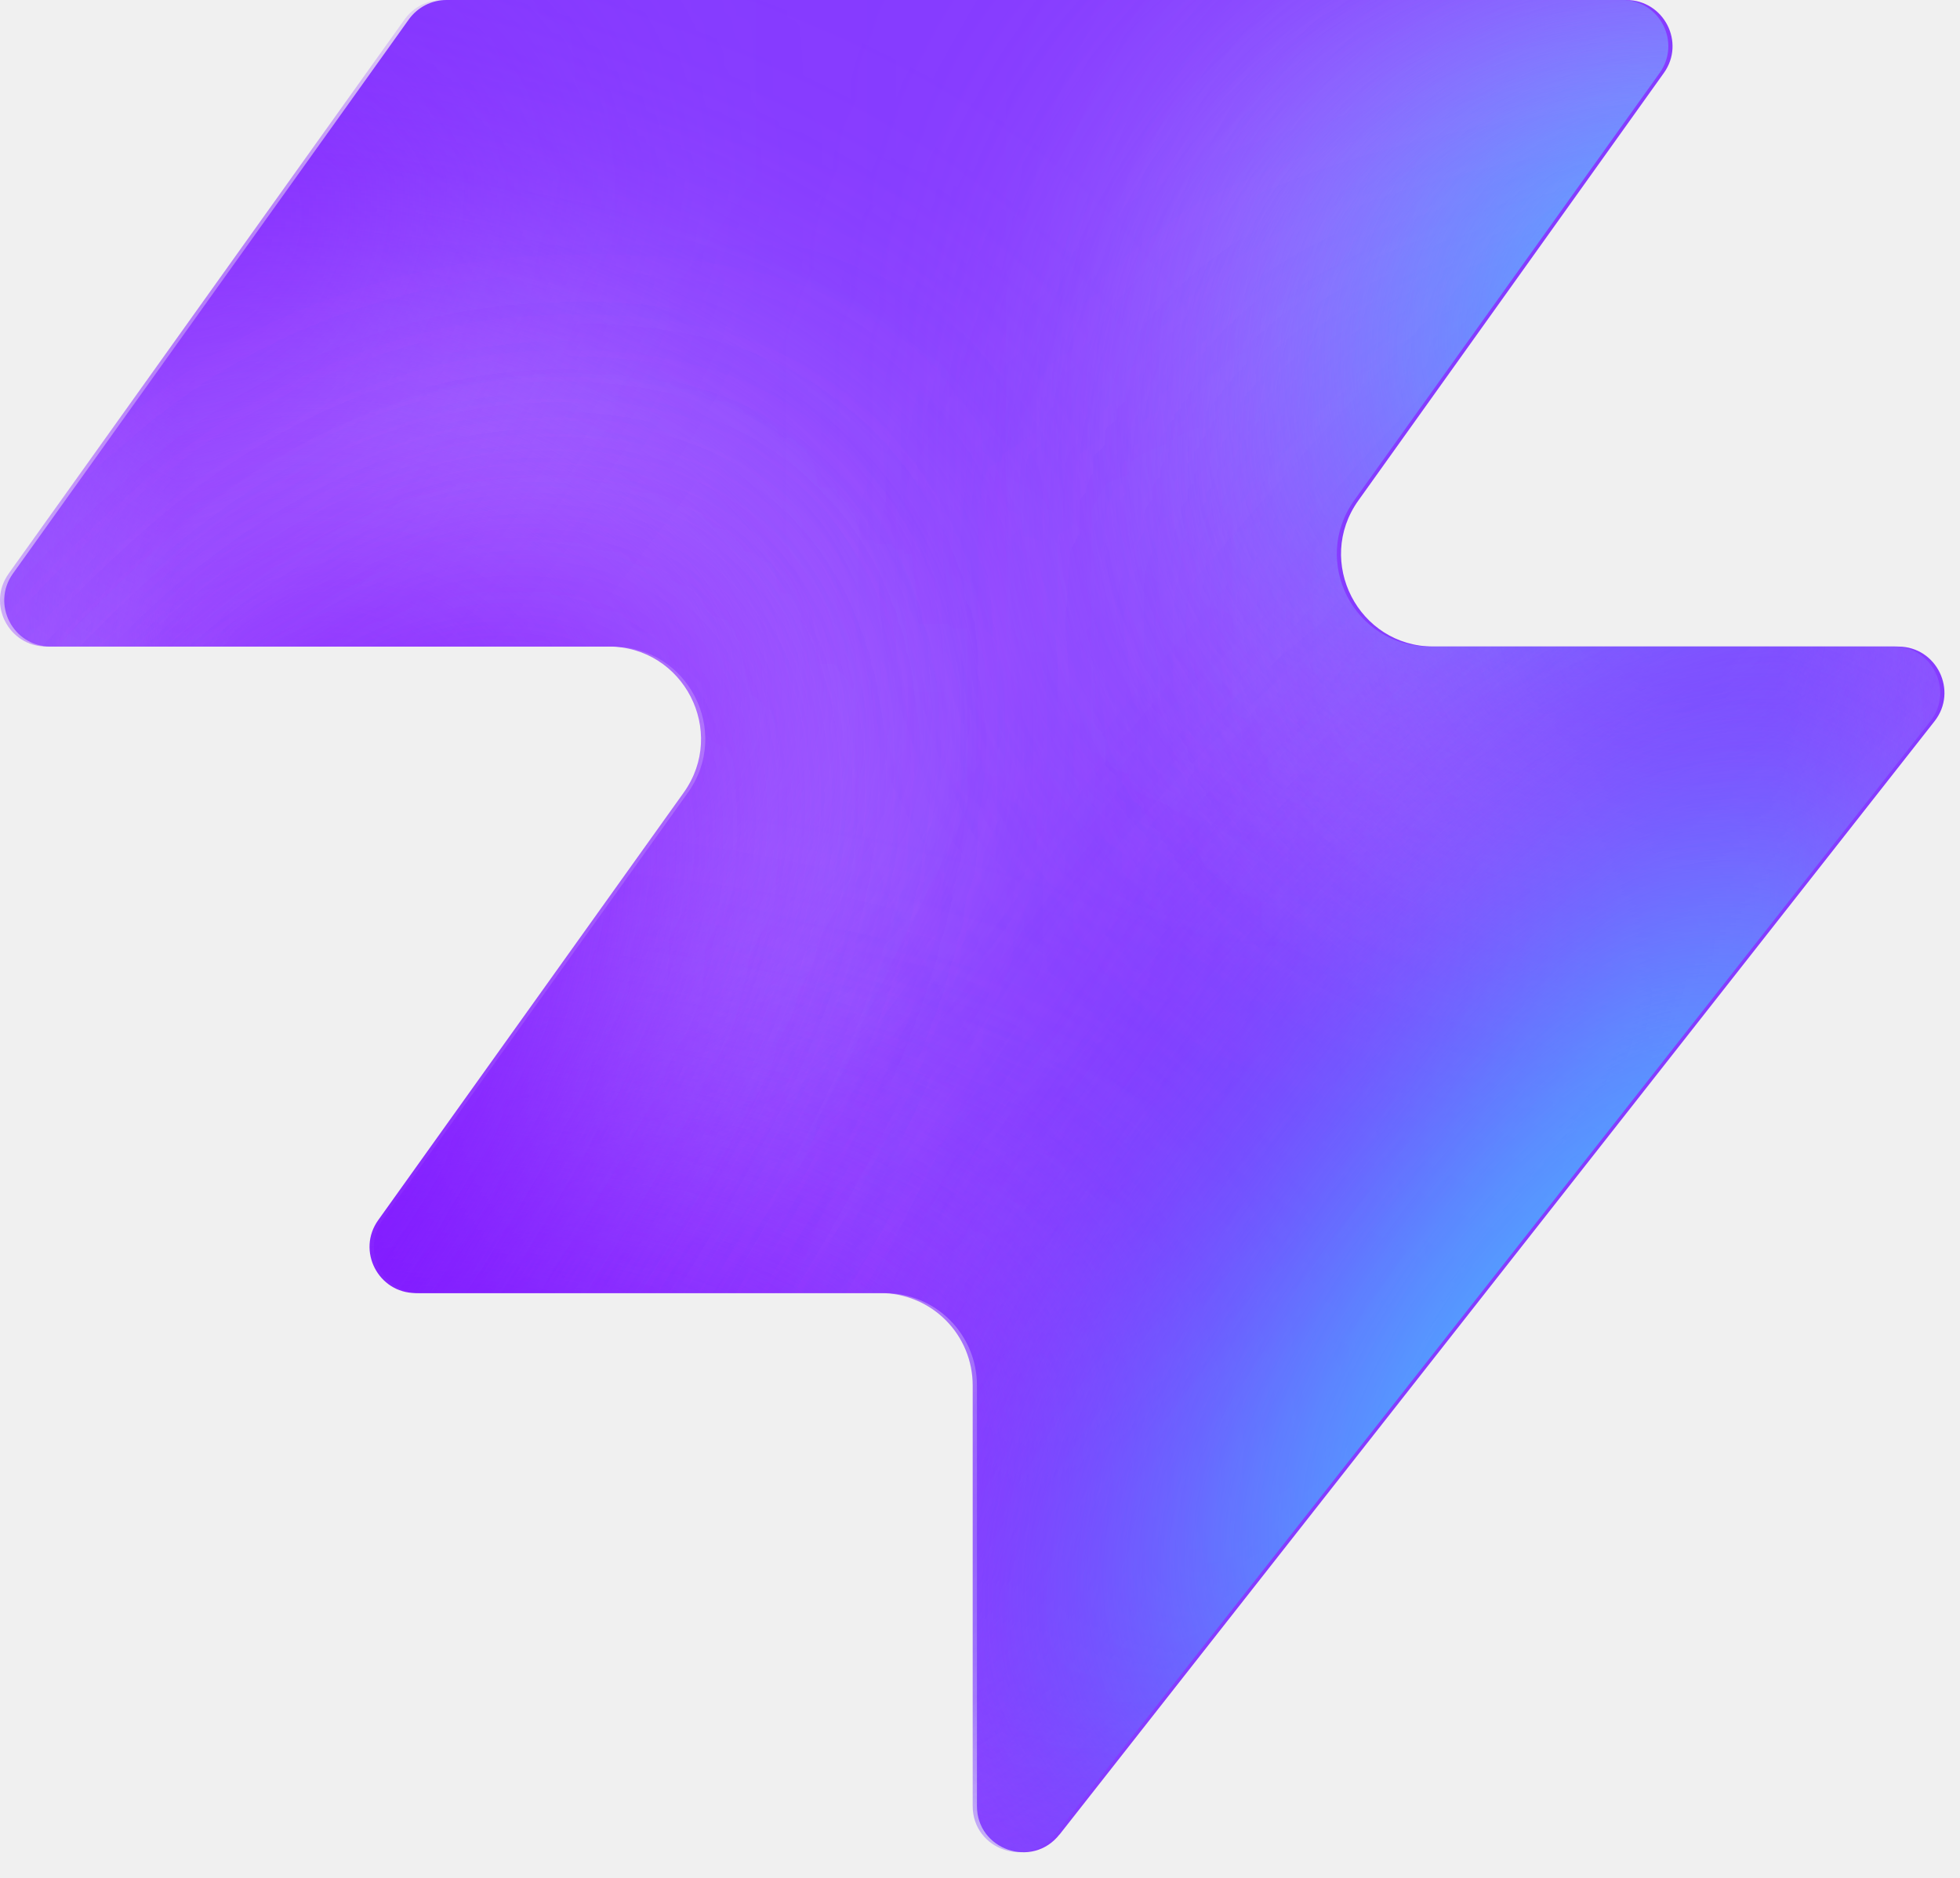
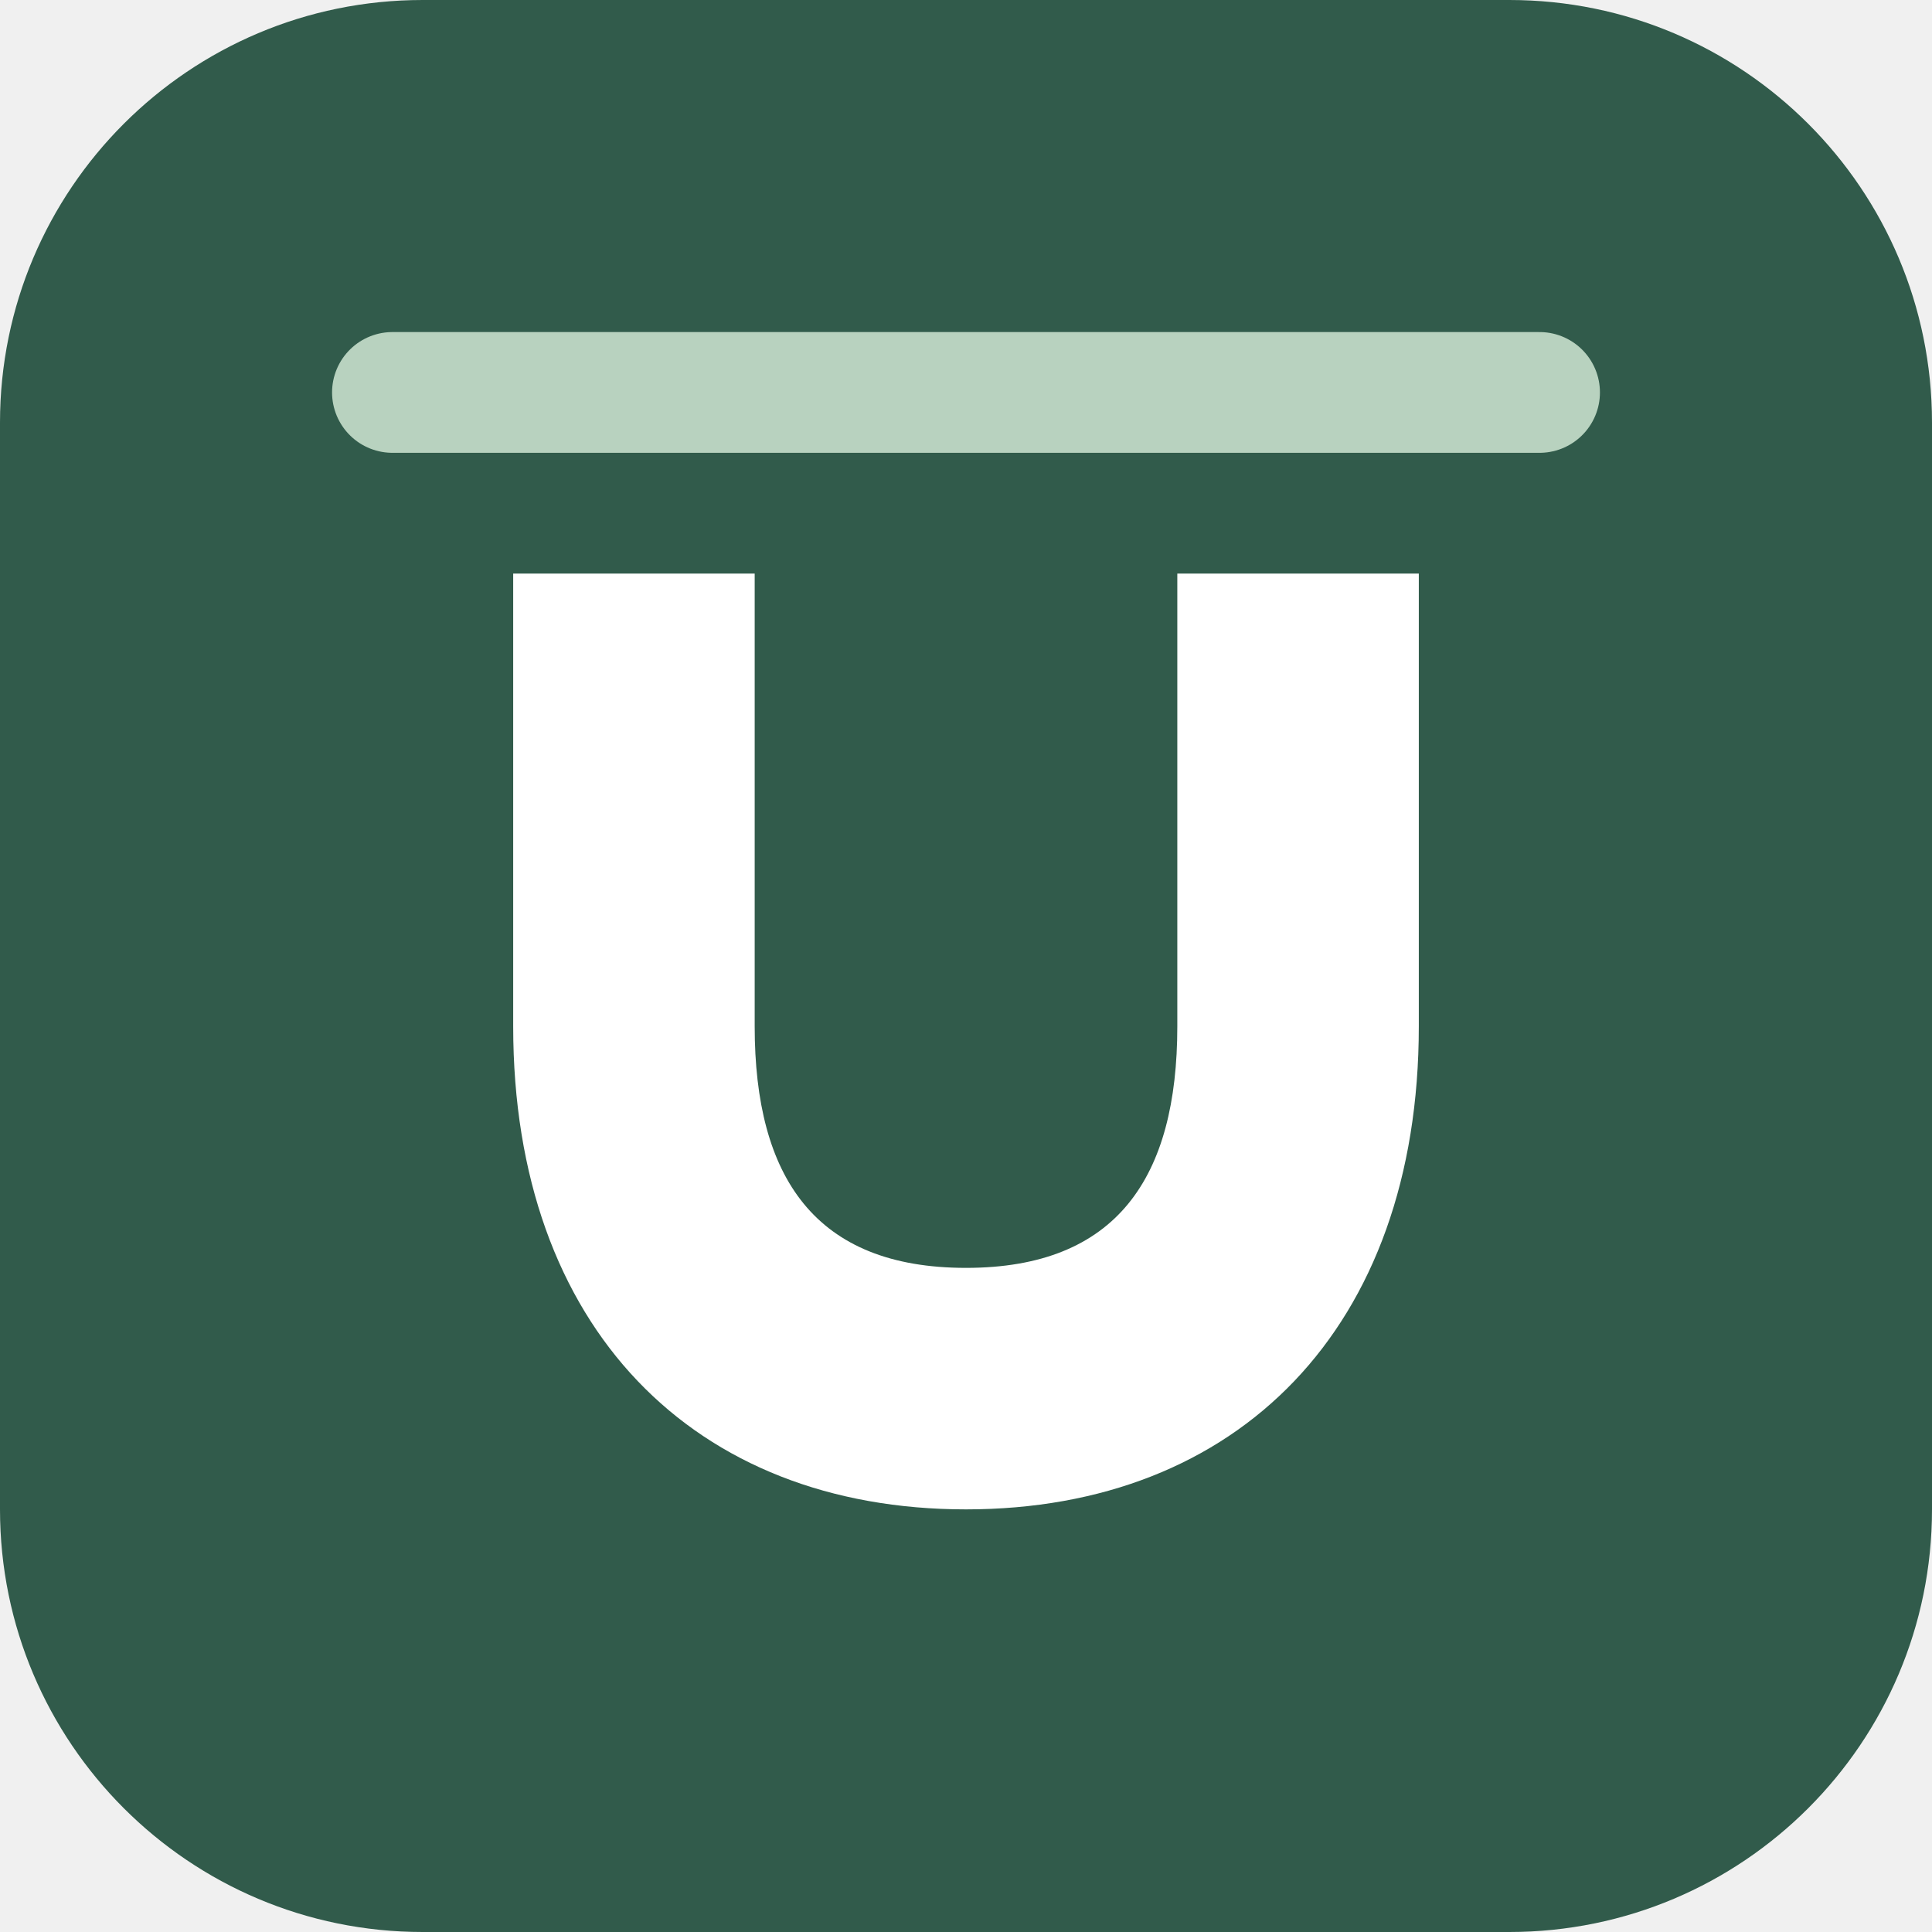
- <svg xmlns="http://www.w3.org/2000/svg" width="48" height="46" fill="none" viewBox="0 0 48 46">
-   <path fill="#863bff" d="M25.946 44.938c-.664.845-2.021.375-2.021-.698V33.937a2.26 2.26 0 0 0-2.262-2.262H10.287c-.92 0-1.456-1.04-.92-1.788l7.48-10.471c1.07-1.497 0-3.578-1.842-3.578H1.237c-.92 0-1.456-1.04-.92-1.788L10.013.474c.214-.297.556-.474.92-.474h28.894c.92 0 1.456 1.04.92 1.788l-7.48 10.471c-1.07 1.498 0 3.579 1.842 3.579h11.377c.943 0 1.473 1.088.89 1.83L25.947 44.94z" style="fill:#863bff;fill:color(display-p3 .525 .23 1);fill-opacity:1" />
-   <mask id="a" width="48" height="46" x="0" y="0" maskUnits="userSpaceOnUse" style="mask-type:alpha">
-     <path fill="#000" d="M25.842 44.938c-.664.844-2.021.375-2.021-.698V33.937a2.26 2.26 0 0 0-2.262-2.262H10.183c-.92 0-1.456-1.04-.92-1.788l7.48-10.471c1.07-1.498 0-3.579-1.842-3.579H1.133c-.92 0-1.456-1.04-.92-1.787L9.91.473c.214-.297.556-.474.92-.474h28.894c.92 0 1.456 1.04.92 1.788l-7.48 10.471c-1.07 1.498 0 3.578 1.842 3.578h11.377c.943 0 1.473 1.088.89 1.832L25.843 44.94z" style="fill:#000;fill-opacity:1" />
-   </mask>
-   <g mask="url(#a)">
-     <g filter="url(#b)">
-       <ellipse cx="5.508" cy="14.704" fill="#ede6ff" rx="5.508" ry="14.704" style="fill:#ede6ff;fill:color(display-p3 .927 .903 1);fill-opacity:1" transform="matrix(.00324 1 1 -.00324 -4.47 31.516)" />
-     </g>
-     <g filter="url(#c)">
-       <ellipse cx="10.399" cy="29.851" fill="#ede6ff" rx="10.399" ry="29.851" style="fill:#ede6ff;fill:color(display-p3 .927 .903 1);fill-opacity:1" transform="matrix(.00324 1 1 -.00324 -39.328 7.883)" />
-     </g>
-     <g filter="url(#d)">
-       <ellipse cx="5.508" cy="30.487" fill="#7e14ff" rx="5.508" ry="30.487" style="fill:#7e14ff;fill:color(display-p3 .492 .077 1);fill-opacity:1" transform="rotate(89.814 -25.913 -14.639)scale(1 -1)" />
-     </g>
-     <g filter="url(#e)">
-       <ellipse cx="5.508" cy="30.599" fill="#7e14ff" rx="5.508" ry="30.599" style="fill:#7e14ff;fill:color(display-p3 .492 .077 1);fill-opacity:1" transform="rotate(89.814 -32.644 -3.334)scale(1 -1)" />
-     </g>
-     <g filter="url(#f)">
-       <ellipse cx="5.508" cy="30.599" fill="#7e14ff" rx="5.508" ry="30.599" style="fill:#7e14ff;fill:color(display-p3 .492 .077 1);fill-opacity:1" transform="matrix(.00324 1 1 -.00324 -34.34 30.47)" />
-     </g>
-     <g filter="url(#g)">
-       <ellipse cx="14.072" cy="22.078" fill="#ede6ff" rx="14.072" ry="22.078" style="fill:#ede6ff;fill:color(display-p3 .927 .903 1);fill-opacity:1" transform="rotate(93.35 24.506 48.493)scale(-1 1)" />
-     </g>
-     <g filter="url(#h)">
-       <ellipse cx="3.47" cy="21.501" fill="#7e14ff" rx="3.47" ry="21.501" style="fill:#7e14ff;fill:color(display-p3 .492 .077 1);fill-opacity:1" transform="rotate(89.009 28.708 47.59)scale(-1 1)" />
-     </g>
-     <g filter="url(#i)">
-       <ellipse cx="3.47" cy="21.501" fill="#7e14ff" rx="3.47" ry="21.501" style="fill:#7e14ff;fill:color(display-p3 .492 .077 1);fill-opacity:1" transform="rotate(89.009 28.708 47.59)scale(-1 1)" />
-     </g>
-     <g filter="url(#j)">
-       <ellipse cx=".387" cy="8.972" fill="#7e14ff" rx="4.407" ry="29.108" style="fill:#7e14ff;fill:color(display-p3 .492 .077 1);fill-opacity:1" transform="rotate(39.51 .387 8.972)" />
-     </g>
-     <g filter="url(#k)">
-       <ellipse cx="47.523" cy="-6.092" fill="#7e14ff" rx="4.407" ry="29.108" style="fill:#7e14ff;fill:color(display-p3 .492 .077 1);fill-opacity:1" transform="rotate(37.892 47.523 -6.092)" />
-     </g>
-     <g filter="url(#l)">
-       <ellipse cx="41.412" cy="6.333" fill="#47bfff" rx="5.971" ry="9.665" style="fill:#47bfff;fill:color(display-p3 .28 .748 1);fill-opacity:1" transform="rotate(37.892 41.412 6.333)" />
-     </g>
-     <g filter="url(#m)">
-       <ellipse cx="-1.879" cy="38.332" fill="#7e14ff" rx="4.407" ry="29.108" style="fill:#7e14ff;fill:color(display-p3 .492 .077 1);fill-opacity:1" transform="rotate(37.892 -1.88 38.332)" />
-     </g>
-     <g filter="url(#n)">
-       <ellipse cx="-1.879" cy="38.332" fill="#7e14ff" rx="4.407" ry="29.108" style="fill:#7e14ff;fill:color(display-p3 .492 .077 1);fill-opacity:1" transform="rotate(37.892 -1.88 38.332)" />
-     </g>
-     <g filter="url(#o)">
-       <ellipse cx="35.651" cy="29.907" fill="#7e14ff" rx="4.407" ry="29.108" style="fill:#7e14ff;fill:color(display-p3 .492 .077 1);fill-opacity:1" transform="rotate(37.892 35.651 29.907)" />
-     </g>
-     <g filter="url(#p)">
-       <ellipse cx="38.418" cy="32.4" fill="#47bfff" rx="5.971" ry="15.297" style="fill:#47bfff;fill:color(display-p3 .28 .748 1);fill-opacity:1" transform="rotate(37.892 38.418 32.4)" />
-     </g>
-   </g>
-   <defs>
-     <filter id="b" width="60.045" height="41.654" x="-19.77" y="16.149" color-interpolation-filters="sRGB" filterUnits="userSpaceOnUse">
-       <feFlood flood-opacity="0" result="BackgroundImageFix" />
-       <feBlend in="SourceGraphic" in2="BackgroundImageFix" result="shape" />
-       <feGaussianBlur result="effect1_foregroundBlur_2002_17158" stdDeviation="7.659" />
-     </filter>
-     <filter id="c" width="90.34" height="51.437" x="-54.613" y="-7.533" color-interpolation-filters="sRGB" filterUnits="userSpaceOnUse">
-       <feFlood flood-opacity="0" result="BackgroundImageFix" />
-       <feBlend in="SourceGraphic" in2="BackgroundImageFix" result="shape" />
-       <feGaussianBlur result="effect1_foregroundBlur_2002_17158" stdDeviation="7.659" />
-     </filter>
-     <filter id="d" width="79.355" height="29.4" x="-49.64" y="2.03" color-interpolation-filters="sRGB" filterUnits="userSpaceOnUse">
-       <feFlood flood-opacity="0" result="BackgroundImageFix" />
-       <feBlend in="SourceGraphic" in2="BackgroundImageFix" result="shape" />
-       <feGaussianBlur result="effect1_foregroundBlur_2002_17158" stdDeviation="4.596" />
-     </filter>
-     <filter id="e" width="79.579" height="29.4" x="-45.045" y="20.029" color-interpolation-filters="sRGB" filterUnits="userSpaceOnUse">
-       <feFlood flood-opacity="0" result="BackgroundImageFix" />
-       <feBlend in="SourceGraphic" in2="BackgroundImageFix" result="shape" />
-       <feGaussianBlur result="effect1_foregroundBlur_2002_17158" stdDeviation="4.596" />
-     </filter>
-     <filter id="f" width="79.579" height="29.4" x="-43.513" y="21.178" color-interpolation-filters="sRGB" filterUnits="userSpaceOnUse">
-       <feFlood flood-opacity="0" result="BackgroundImageFix" />
-       <feBlend in="SourceGraphic" in2="BackgroundImageFix" result="shape" />
-       <feGaussianBlur result="effect1_foregroundBlur_2002_17158" stdDeviation="4.596" />
-     </filter>
-     <filter id="g" width="74.749" height="58.852" x="15.756" y="-17.901" color-interpolation-filters="sRGB" filterUnits="userSpaceOnUse">
-       <feFlood flood-opacity="0" result="BackgroundImageFix" />
-       <feBlend in="SourceGraphic" in2="BackgroundImageFix" result="shape" />
-       <feGaussianBlur result="effect1_foregroundBlur_2002_17158" stdDeviation="7.659" />
-     </filter>
-     <filter id="h" width="61.377" height="25.362" x="23.548" y="2.284" color-interpolation-filters="sRGB" filterUnits="userSpaceOnUse">
-       <feFlood flood-opacity="0" result="BackgroundImageFix" />
-       <feBlend in="SourceGraphic" in2="BackgroundImageFix" result="shape" />
-       <feGaussianBlur result="effect1_foregroundBlur_2002_17158" stdDeviation="4.596" />
-     </filter>
-     <filter id="i" width="61.377" height="25.362" x="23.548" y="2.284" color-interpolation-filters="sRGB" filterUnits="userSpaceOnUse">
-       <feFlood flood-opacity="0" result="BackgroundImageFix" />
-       <feBlend in="SourceGraphic" in2="BackgroundImageFix" result="shape" />
-       <feGaussianBlur result="effect1_foregroundBlur_2002_17158" stdDeviation="4.596" />
-     </filter>
-     <filter id="j" width="56.045" height="63.649" x="-27.636" y="-22.853" color-interpolation-filters="sRGB" filterUnits="userSpaceOnUse">
-       <feFlood flood-opacity="0" result="BackgroundImageFix" />
-       <feBlend in="SourceGraphic" in2="BackgroundImageFix" result="shape" />
-       <feGaussianBlur result="effect1_foregroundBlur_2002_17158" stdDeviation="4.596" />
-     </filter>
-     <filter id="k" width="54.814" height="64.646" x="20.116" y="-38.415" color-interpolation-filters="sRGB" filterUnits="userSpaceOnUse">
-       <feFlood flood-opacity="0" result="BackgroundImageFix" />
-       <feBlend in="SourceGraphic" in2="BackgroundImageFix" result="shape" />
-       <feGaussianBlur result="effect1_foregroundBlur_2002_17158" stdDeviation="4.596" />
-     </filter>
-     <filter id="l" width="33.541" height="35.313" x="24.641" y="-11.323" color-interpolation-filters="sRGB" filterUnits="userSpaceOnUse">
-       <feFlood flood-opacity="0" result="BackgroundImageFix" />
-       <feBlend in="SourceGraphic" in2="BackgroundImageFix" result="shape" />
-       <feGaussianBlur result="effect1_foregroundBlur_2002_17158" stdDeviation="4.596" />
-     </filter>
-     <filter id="m" width="54.814" height="64.646" x="-29.286" y="6.009" color-interpolation-filters="sRGB" filterUnits="userSpaceOnUse">
-       <feFlood flood-opacity="0" result="BackgroundImageFix" />
-       <feBlend in="SourceGraphic" in2="BackgroundImageFix" result="shape" />
-       <feGaussianBlur result="effect1_foregroundBlur_2002_17158" stdDeviation="4.596" />
-     </filter>
-     <filter id="n" width="54.814" height="64.646" x="-29.286" y="6.009" color-interpolation-filters="sRGB" filterUnits="userSpaceOnUse">
-       <feFlood flood-opacity="0" result="BackgroundImageFix" />
-       <feBlend in="SourceGraphic" in2="BackgroundImageFix" result="shape" />
-       <feGaussianBlur result="effect1_foregroundBlur_2002_17158" stdDeviation="4.596" />
-     </filter>
-     <filter id="o" width="54.814" height="64.646" x="8.244" y="-2.416" color-interpolation-filters="sRGB" filterUnits="userSpaceOnUse">
-       <feFlood flood-opacity="0" result="BackgroundImageFix" />
-       <feBlend in="SourceGraphic" in2="BackgroundImageFix" result="shape" />
-       <feGaussianBlur result="effect1_foregroundBlur_2002_17158" stdDeviation="4.596" />
-     </filter>
-     <filter id="p" width="39.409" height="43.623" x="18.713" y="10.588" color-interpolation-filters="sRGB" filterUnits="userSpaceOnUse">
-       <feFlood flood-opacity="0" result="BackgroundImageFix" />
-       <feBlend in="SourceGraphic" in2="BackgroundImageFix" result="shape" />
-       <feGaussianBlur result="effect1_foregroundBlur_2002_17158" stdDeviation="4.596" />
-     </filter>
-   </defs>
+ <svg xmlns="http://www.w3.org/2000/svg" viewBox="0 0 64 64" role="img" aria-labelledby="title">
+   <rect width="64" height="64" rx="14" fill="#315b4b" />
+   <path d="M17 19v15c0 10 6 16 15 16s15-6 15-16V19h-8v15c0 5-2 8-7 8s-7-3-7-8V19h-8Z" fill="#fff" />
+   <path d="M13 13h38" stroke="#b8d2bf" stroke-width="4" stroke-linecap="round" />
</svg>
